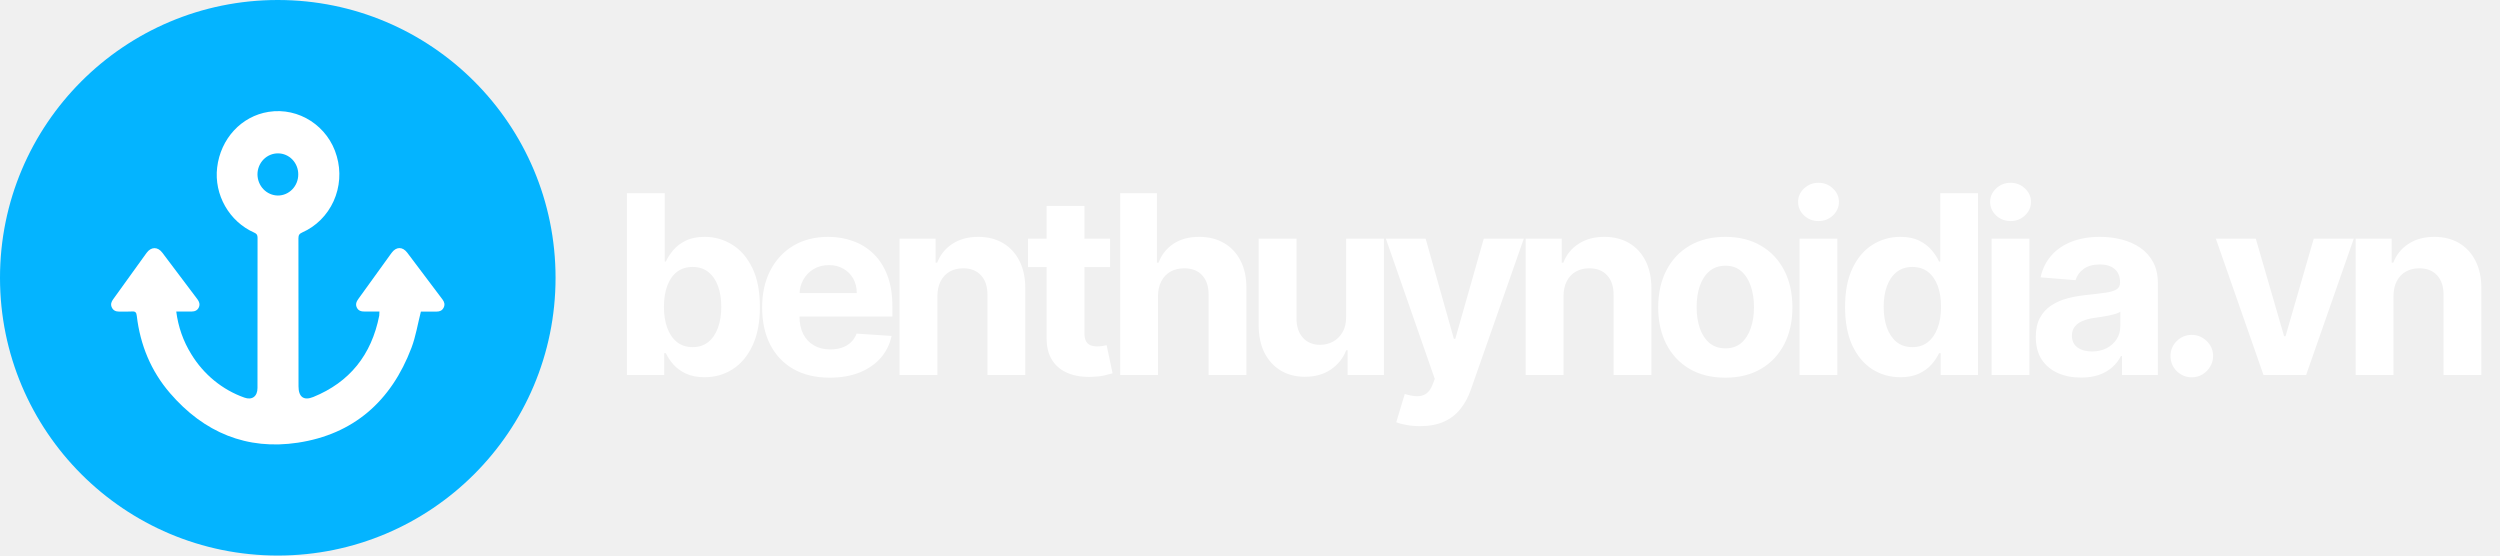
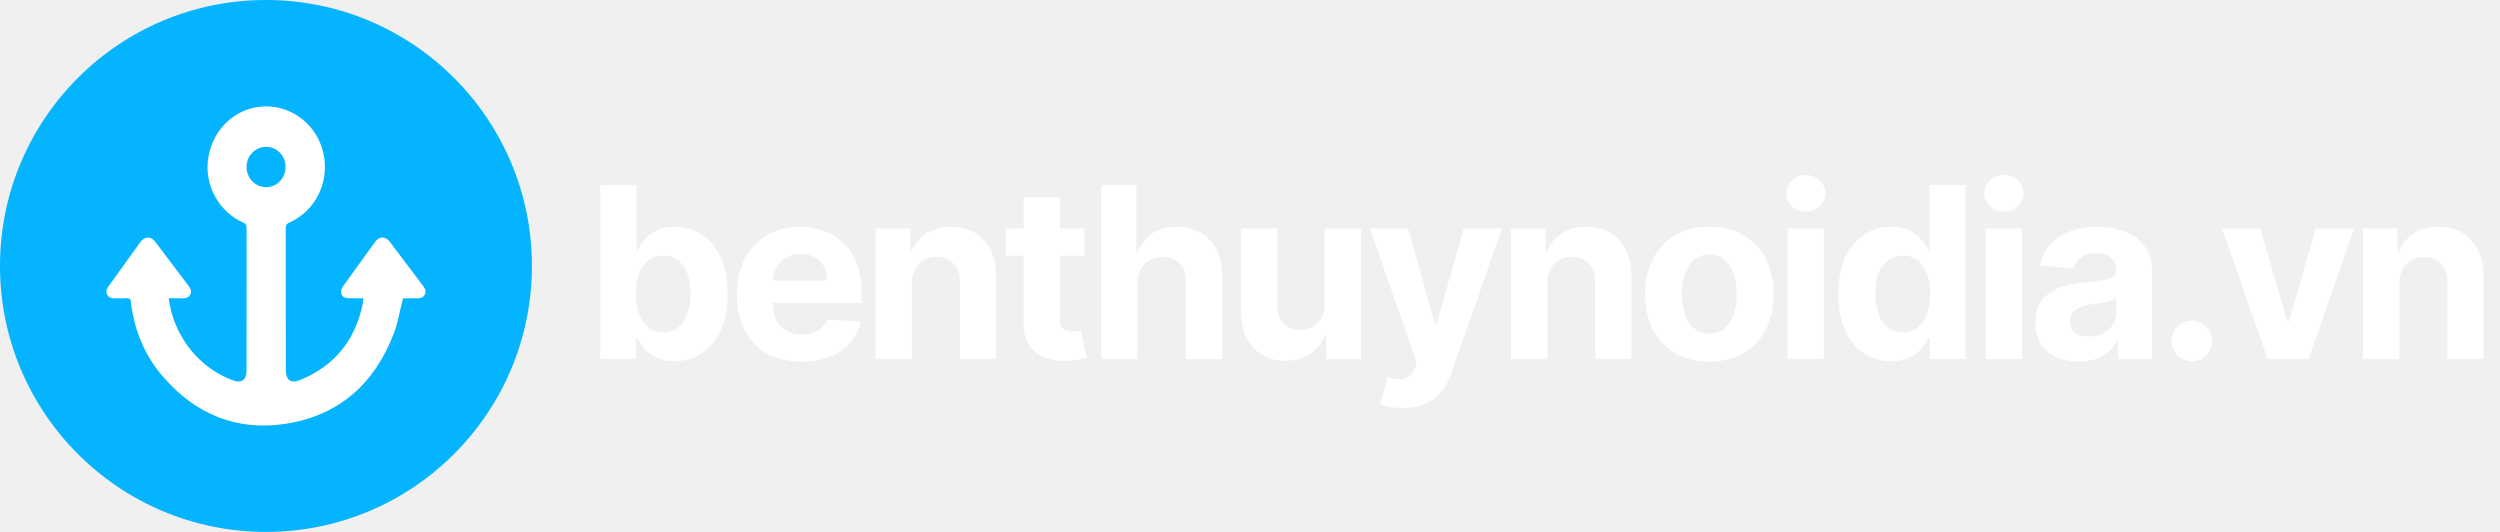
- <svg xmlns="http://www.w3.org/2000/svg" width="180" height="40" viewBox="0 0 180 40" fill="none">
-   <path d="M45.138 27V13.909H47.861V18.831H47.944C48.063 18.567 48.236 18.298 48.462 18.026C48.692 17.749 48.99 17.518 49.356 17.335C49.727 17.148 50.188 17.054 50.737 17.054C51.453 17.054 52.114 17.241 52.719 17.616C53.324 17.987 53.807 18.548 54.17 19.298C54.532 20.043 54.713 20.979 54.713 22.104C54.713 23.199 54.536 24.124 54.182 24.878C53.833 25.628 53.356 26.197 52.751 26.584C52.15 26.968 51.477 27.16 50.731 27.16C50.202 27.16 49.753 27.072 49.382 26.898C49.016 26.723 48.715 26.504 48.481 26.239C48.246 25.971 48.068 25.7 47.944 25.428H47.822V27H45.138ZM47.803 22.091C47.803 22.675 47.884 23.184 48.046 23.619C48.208 24.053 48.443 24.392 48.749 24.635C49.056 24.874 49.429 24.993 49.868 24.993C50.311 24.993 50.686 24.871 50.993 24.629C51.3 24.381 51.532 24.041 51.69 23.606C51.852 23.167 51.932 22.662 51.932 22.091C51.932 21.524 51.854 21.026 51.696 20.595C51.538 20.165 51.306 19.828 50.999 19.585C50.693 19.342 50.315 19.221 49.868 19.221C49.425 19.221 49.05 19.338 48.743 19.572C48.44 19.807 48.208 20.139 48.046 20.57C47.884 21 47.803 21.507 47.803 22.091ZM59.744 27.192C58.734 27.192 57.865 26.987 57.136 26.578C56.412 26.165 55.854 25.581 55.462 24.827C55.07 24.068 54.874 23.171 54.874 22.136C54.874 21.126 55.07 20.239 55.462 19.477C55.854 18.714 56.406 18.119 57.117 17.693C57.833 17.267 58.673 17.054 59.636 17.054C60.283 17.054 60.886 17.158 61.445 17.367C62.007 17.572 62.497 17.881 62.915 18.294C63.337 18.707 63.665 19.227 63.899 19.854C64.134 20.476 64.251 21.204 64.251 22.04V22.788H55.96V21.1H61.688C61.688 20.708 61.602 20.361 61.432 20.058C61.261 19.756 61.025 19.519 60.722 19.349C60.424 19.174 60.077 19.087 59.681 19.087C59.267 19.087 58.901 19.183 58.581 19.374C58.266 19.562 58.019 19.815 57.84 20.135C57.661 20.45 57.569 20.802 57.565 21.19V22.794C57.565 23.28 57.654 23.7 57.833 24.053C58.017 24.407 58.274 24.68 58.607 24.871C58.939 25.063 59.333 25.159 59.789 25.159C60.092 25.159 60.369 25.116 60.62 25.031C60.872 24.946 61.087 24.818 61.266 24.648C61.445 24.477 61.581 24.268 61.675 24.021L64.193 24.188C64.066 24.793 63.803 25.321 63.407 25.773C63.015 26.22 62.508 26.57 61.886 26.821C61.268 27.068 60.554 27.192 59.744 27.192ZM67.491 21.324V27H64.768V17.182H67.363V18.914H67.478C67.695 18.343 68.06 17.891 68.571 17.559C69.082 17.222 69.703 17.054 70.431 17.054C71.113 17.054 71.707 17.203 72.215 17.501C72.722 17.8 73.116 18.226 73.397 18.78C73.678 19.329 73.819 19.986 73.819 20.749V27H71.096V21.234C71.1 20.634 70.947 20.165 70.636 19.828C70.325 19.487 69.896 19.317 69.351 19.317C68.984 19.317 68.661 19.396 68.379 19.553C68.102 19.711 67.885 19.941 67.727 20.244C67.574 20.542 67.495 20.902 67.491 21.324ZM79.927 17.182V19.227H74.015V17.182H79.927ZM75.357 14.829H78.08V23.983C78.08 24.234 78.118 24.43 78.195 24.571C78.272 24.707 78.378 24.803 78.515 24.859C78.655 24.914 78.817 24.942 79.001 24.942C79.128 24.942 79.256 24.931 79.384 24.91C79.512 24.884 79.61 24.865 79.678 24.852L80.106 26.879C79.97 26.921 79.778 26.97 79.531 27.026C79.284 27.085 78.984 27.121 78.63 27.134C77.974 27.16 77.398 27.072 76.904 26.872C76.414 26.672 76.032 26.361 75.76 25.939C75.487 25.517 75.353 24.984 75.357 24.341V14.829ZM83.375 21.324V27H80.652V13.909H83.298V18.914H83.413C83.635 18.334 83.993 17.881 84.487 17.553C84.982 17.22 85.602 17.054 86.347 17.054C87.029 17.054 87.624 17.203 88.131 17.501C88.642 17.796 89.038 18.22 89.32 18.773C89.605 19.323 89.746 19.982 89.742 20.749V27H87.019V21.234C87.023 20.629 86.869 20.158 86.558 19.822C86.251 19.485 85.821 19.317 85.267 19.317C84.896 19.317 84.568 19.396 84.283 19.553C84.001 19.711 83.78 19.941 83.618 20.244C83.46 20.542 83.379 20.902 83.375 21.324ZM96.921 22.82V17.182H99.644V27H97.029V25.217H96.927C96.706 25.792 96.337 26.254 95.821 26.604C95.31 26.953 94.686 27.128 93.948 27.128C93.292 27.128 92.715 26.979 92.216 26.68C91.718 26.382 91.328 25.958 91.046 25.408C90.769 24.859 90.629 24.2 90.624 23.433V17.182H93.348V22.947C93.352 23.527 93.507 23.985 93.814 24.322C94.121 24.658 94.532 24.827 95.048 24.827C95.376 24.827 95.683 24.752 95.968 24.603C96.254 24.45 96.484 24.224 96.659 23.925C96.838 23.627 96.925 23.259 96.921 22.82ZM102.243 30.682C101.898 30.682 101.574 30.654 101.271 30.599C100.973 30.548 100.726 30.482 100.53 30.401L101.143 28.368C101.463 28.466 101.751 28.519 102.006 28.528C102.266 28.536 102.49 28.477 102.678 28.349C102.869 28.221 103.025 28.004 103.144 27.697L103.304 27.281L99.782 17.182H102.646L104.678 24.392H104.781L106.832 17.182H109.715L105.899 28.061C105.716 28.59 105.467 29.05 105.151 29.442C104.84 29.838 104.446 30.143 103.969 30.356C103.491 30.573 102.916 30.682 102.243 30.682ZM112.572 21.324V27H109.849V17.182H112.444V18.914H112.559C112.776 18.343 113.141 17.891 113.652 17.559C114.163 17.222 114.783 17.054 115.512 17.054C116.194 17.054 116.788 17.203 117.295 17.501C117.803 17.8 118.197 18.226 118.478 18.78C118.759 19.329 118.9 19.986 118.9 20.749V27H116.177V21.234C116.181 20.634 116.028 20.165 115.717 19.828C115.405 19.487 114.977 19.317 114.432 19.317C114.065 19.317 113.741 19.396 113.46 19.553C113.183 19.711 112.966 19.941 112.808 20.244C112.655 20.542 112.576 20.902 112.572 21.324ZM124.222 27.192C123.229 27.192 122.37 26.981 121.646 26.559C120.926 26.133 120.37 25.541 119.978 24.782C119.586 24.019 119.39 23.135 119.39 22.129C119.39 21.115 119.586 20.229 119.978 19.47C120.37 18.707 120.926 18.115 121.646 17.693C122.37 17.267 123.229 17.054 124.222 17.054C125.215 17.054 126.071 17.267 126.792 17.693C127.516 18.115 128.074 18.707 128.466 19.47C128.858 20.229 129.054 21.115 129.054 22.129C129.054 23.135 128.858 24.019 128.466 24.782C128.074 25.541 127.516 26.133 126.792 26.559C126.071 26.981 125.215 27.192 124.222 27.192ZM124.235 25.082C124.687 25.082 125.064 24.954 125.366 24.699C125.669 24.439 125.897 24.085 126.05 23.638C126.208 23.19 126.287 22.681 126.287 22.11C126.287 21.539 126.208 21.03 126.05 20.582C125.897 20.135 125.669 19.781 125.366 19.521C125.064 19.261 124.687 19.131 124.235 19.131C123.779 19.131 123.395 19.261 123.084 19.521C122.777 19.781 122.545 20.135 122.388 20.582C122.234 21.03 122.157 21.539 122.157 22.11C122.157 22.681 122.234 23.19 122.388 23.638C122.545 24.085 122.777 24.439 123.084 24.699C123.395 24.954 123.779 25.082 124.235 25.082ZM129.565 27V17.182H132.288V27H129.565ZM130.933 15.916C130.528 15.916 130.181 15.782 129.891 15.514C129.605 15.241 129.463 14.915 129.463 14.536C129.463 14.161 129.605 13.839 129.891 13.57C130.181 13.298 130.528 13.161 130.933 13.161C131.338 13.161 131.683 13.298 131.968 13.57C132.258 13.839 132.403 14.161 132.403 14.536C132.403 14.915 132.258 15.241 131.968 15.514C131.683 15.782 131.338 15.916 130.933 15.916ZM136.827 27.16C136.081 27.16 135.406 26.968 134.801 26.584C134.2 26.197 133.723 25.628 133.369 24.878C133.02 24.124 132.845 23.199 132.845 22.104C132.845 20.979 133.026 20.043 133.388 19.298C133.75 18.548 134.232 17.987 134.833 17.616C135.438 17.241 136.101 17.054 136.821 17.054C137.371 17.054 137.829 17.148 138.195 17.335C138.566 17.518 138.864 17.749 139.09 18.026C139.32 18.298 139.495 18.567 139.614 18.831H139.697V13.909H142.414V27H139.729V25.428H139.614C139.486 25.7 139.305 25.971 139.071 26.239C138.841 26.504 138.54 26.723 138.17 26.898C137.803 27.072 137.356 27.16 136.827 27.16ZM137.69 24.993C138.129 24.993 138.5 24.874 138.802 24.635C139.109 24.392 139.344 24.053 139.505 23.619C139.672 23.184 139.755 22.675 139.755 22.091C139.755 21.507 139.674 21 139.512 20.57C139.35 20.139 139.116 19.807 138.809 19.572C138.502 19.338 138.129 19.221 137.69 19.221C137.243 19.221 136.866 19.342 136.559 19.585C136.252 19.828 136.02 20.165 135.862 20.595C135.704 21.026 135.625 21.524 135.625 22.091C135.625 22.662 135.704 23.167 135.862 23.606C136.024 24.041 136.256 24.381 136.559 24.629C136.866 24.871 137.243 24.993 137.69 24.993ZM143.393 27V17.182H146.116V27H143.393ZM144.761 15.916C144.356 15.916 144.008 15.782 143.719 15.514C143.433 15.241 143.29 14.915 143.29 14.536C143.29 14.161 143.433 13.839 143.719 13.57C144.008 13.298 144.356 13.161 144.761 13.161C145.165 13.161 145.511 13.298 145.796 13.57C146.086 13.839 146.231 14.161 146.231 14.536C146.231 14.915 146.086 15.241 145.796 15.514C145.511 15.782 145.165 15.916 144.761 15.916ZM149.837 27.185C149.21 27.185 148.652 27.077 148.162 26.859C147.672 26.638 147.284 26.312 146.999 25.881C146.717 25.447 146.577 24.905 146.577 24.258C146.577 23.712 146.677 23.254 146.877 22.884C147.077 22.513 147.35 22.215 147.695 21.989C148.041 21.763 148.433 21.592 148.871 21.477C149.315 21.362 149.779 21.281 150.265 21.234C150.836 21.175 151.296 21.119 151.646 21.068C151.995 21.013 152.249 20.932 152.406 20.825C152.564 20.719 152.643 20.561 152.643 20.352V20.314C152.643 19.909 152.515 19.596 152.259 19.374C152.008 19.153 151.65 19.042 151.185 19.042C150.695 19.042 150.305 19.151 150.016 19.368C149.726 19.581 149.534 19.849 149.44 20.173L146.922 19.969C147.05 19.372 147.301 18.857 147.676 18.422C148.051 17.983 148.535 17.646 149.127 17.412C149.724 17.173 150.414 17.054 151.198 17.054C151.744 17.054 152.266 17.118 152.764 17.246C153.267 17.374 153.712 17.572 154.1 17.84C154.492 18.109 154.801 18.454 155.027 18.876C155.253 19.293 155.366 19.794 155.366 20.378V27H152.783V25.639H152.707C152.549 25.945 152.338 26.216 152.074 26.45C151.81 26.68 151.492 26.861 151.121 26.994C150.751 27.121 150.322 27.185 149.837 27.185ZM150.617 25.306C151.017 25.306 151.371 25.227 151.678 25.07C151.984 24.908 152.225 24.69 152.4 24.418C152.575 24.145 152.662 23.836 152.662 23.491V22.449C152.577 22.504 152.46 22.555 152.31 22.602C152.166 22.645 152.001 22.685 151.818 22.724C151.635 22.758 151.452 22.79 151.268 22.82C151.085 22.845 150.919 22.869 150.77 22.89C150.45 22.937 150.171 23.011 149.933 23.114C149.694 23.216 149.509 23.354 149.376 23.529C149.244 23.7 149.178 23.913 149.178 24.168C149.178 24.539 149.313 24.822 149.581 25.018C149.854 25.21 150.199 25.306 150.617 25.306ZM157.81 27.166C157.388 27.166 157.026 27.017 156.723 26.719C156.425 26.416 156.276 26.054 156.276 25.632C156.276 25.215 156.425 24.857 156.723 24.558C157.026 24.26 157.388 24.111 157.81 24.111C158.219 24.111 158.577 24.26 158.884 24.558C159.191 24.857 159.344 25.215 159.344 25.632C159.344 25.913 159.272 26.171 159.127 26.405C158.986 26.636 158.801 26.821 158.571 26.962C158.341 27.098 158.087 27.166 157.81 27.166ZM169.473 17.182L166.041 27H162.972L159.54 17.182H162.416L164.455 24.207H164.558L166.59 17.182H169.473ZM172.33 21.324V27H169.607V17.182H172.202V18.914H172.317C172.534 18.343 172.898 17.891 173.41 17.559C173.921 17.222 174.541 17.054 175.27 17.054C175.952 17.054 176.546 17.203 177.053 17.501C177.56 17.8 177.955 18.226 178.236 18.78C178.517 19.329 178.658 19.986 178.658 20.749V27H175.935V21.234C175.939 20.634 175.786 20.165 175.474 19.828C175.163 19.487 174.735 19.317 174.19 19.317C173.823 19.317 173.499 19.396 173.218 19.553C172.941 19.711 172.724 19.941 172.566 20.244C172.413 20.542 172.334 20.902 172.33 21.324Z" fill="white" />
+ <svg xmlns="http://www.w3.org/2000/svg" width="188" height="40" viewBox="0 0 188 40" fill="none">
+   <path d="M45.138 27V13.909H47.861V18.831H47.944C48.063 18.567 48.236 18.298 48.462 18.026C48.692 17.749 48.99 17.518 49.356 17.335C49.727 17.148 50.188 17.054 50.737 17.054C51.453 17.054 52.114 17.241 52.719 17.616C53.324 17.987 53.807 18.548 54.17 19.298C54.532 20.043 54.713 20.979 54.713 22.104C54.713 23.199 54.536 24.124 54.182 24.878C53.833 25.628 53.356 26.197 52.751 26.584C52.15 26.968 51.477 27.16 50.731 27.16C50.202 27.16 49.753 27.072 49.382 26.898C49.016 26.723 48.715 26.504 48.481 26.239C48.246 25.971 48.068 25.7 47.944 25.428H47.822V27H45.138ZM47.803 22.091C47.803 22.675 47.884 23.184 48.046 23.619C48.208 24.053 48.443 24.392 48.749 24.635C49.056 24.874 49.429 24.993 49.868 24.993C50.311 24.993 50.686 24.871 50.993 24.629C51.3 24.381 51.532 24.041 51.69 23.606C51.852 23.167 51.932 22.662 51.932 22.091C51.932 21.524 51.854 21.026 51.696 20.595C51.538 20.165 51.306 19.828 50.999 19.585C50.693 19.342 50.315 19.221 49.868 19.221C49.425 19.221 49.05 19.338 48.743 19.572C48.44 19.807 48.208 20.139 48.046 20.57C47.884 21 47.803 21.507 47.803 22.091ZM60.284 27.192C59.275 27.192 58.405 26.987 57.676 26.578C56.952 26.165 56.394 25.581 56.002 24.827C55.61 24.068 55.414 23.171 55.414 22.136C55.414 21.126 55.61 20.239 56.002 19.477C56.394 18.714 56.946 18.119 57.657 17.693C58.373 17.267 59.213 17.054 60.176 17.054C60.824 17.054 61.426 17.158 61.985 17.367C62.547 17.572 63.037 17.881 63.455 18.294C63.877 18.707 64.205 19.227 64.439 19.854C64.674 20.476 64.791 21.204 64.791 22.04V22.788H56.5V21.1H62.228C62.228 20.708 62.142 20.361 61.972 20.058C61.801 19.756 61.565 19.519 61.262 19.349C60.964 19.174 60.617 19.087 60.221 19.087C59.807 19.087 59.441 19.183 59.121 19.374C58.806 19.562 58.559 19.815 58.38 20.135C58.201 20.45 58.109 20.802 58.105 21.19V22.794C58.105 23.28 58.194 23.7 58.373 24.053C58.556 24.407 58.814 24.68 59.147 24.871C59.479 25.063 59.873 25.159 60.329 25.159C60.632 25.159 60.909 25.116 61.16 25.031C61.412 24.946 61.627 24.818 61.806 24.648C61.985 24.477 62.121 24.268 62.215 24.021L64.733 24.188C64.606 24.793 64.343 25.321 63.947 25.773C63.555 26.22 63.048 26.57 62.426 26.821C61.808 27.068 61.094 27.192 60.284 27.192ZM68.571 21.324V27H65.848V17.182H68.443V18.914H68.558C68.775 18.343 69.14 17.891 69.651 17.559C70.162 17.222 70.782 17.054 71.511 17.054C72.193 17.054 72.787 17.203 73.295 17.501C73.802 17.8 74.196 18.226 74.477 18.78C74.758 19.329 74.899 19.986 74.899 20.749V27H72.176V21.234C72.18 20.634 72.027 20.165 71.716 19.828C71.405 19.487 70.976 19.317 70.431 19.317C70.064 19.317 69.741 19.396 69.459 19.553C69.182 19.711 68.965 19.941 68.807 20.244C68.654 20.542 68.575 20.902 68.571 21.324ZM81.547 17.182V19.227H75.635V17.182H81.547ZM76.977 14.829H79.7V23.983C79.7 24.234 79.738 24.43 79.815 24.571C79.892 24.707 79.998 24.803 80.135 24.859C80.275 24.914 80.437 24.942 80.621 24.942C80.748 24.942 80.876 24.931 81.004 24.91C81.132 24.884 81.23 24.865 81.298 24.852L81.726 26.879C81.59 26.921 81.398 26.97 81.151 27.026C80.904 27.085 80.603 27.121 80.25 27.134C79.594 27.16 79.018 27.072 78.524 26.872C78.034 26.672 77.653 26.361 77.38 25.939C77.107 25.517 76.973 24.984 76.977 24.341V14.829ZM85.535 21.324V27H82.812V13.909H85.458V18.914H85.573C85.795 18.334 86.153 17.881 86.647 17.553C87.142 17.22 87.762 17.054 88.507 17.054C89.189 17.054 89.784 17.203 90.291 17.501C90.802 17.796 91.198 18.22 91.48 18.773C91.765 19.323 91.906 19.982 91.902 20.749V27H89.179V21.234C89.183 20.629 89.029 20.158 88.718 19.822C88.412 19.485 87.981 19.317 87.427 19.317C87.056 19.317 86.728 19.396 86.443 19.553C86.162 19.711 85.94 19.941 85.778 20.244C85.62 20.542 85.539 20.902 85.535 21.324ZM99.621 22.82V17.182H102.344V27H99.729V25.217H99.627C99.406 25.792 99.037 26.254 98.521 26.604C98.01 26.953 97.386 27.128 96.648 27.128C95.992 27.128 95.415 26.979 94.916 26.68C94.418 26.382 94.028 25.958 93.746 25.408C93.469 24.859 93.329 24.2 93.325 23.433V17.182H96.048V22.947C96.052 23.527 96.207 23.985 96.514 24.322C96.821 24.658 97.232 24.827 97.748 24.827C98.076 24.827 98.383 24.752 98.668 24.603C98.954 24.45 99.184 24.224 99.359 23.925C99.538 23.627 99.625 23.259 99.621 22.82ZM105.483 30.682C105.138 30.682 104.814 30.654 104.511 30.599C104.213 30.548 103.966 30.482 103.77 30.401L104.383 28.368C104.703 28.466 104.991 28.519 105.246 28.528C105.506 28.536 105.73 28.477 105.918 28.349C106.109 28.221 106.265 28.004 106.384 27.697L106.544 27.281L103.022 17.182H105.886L107.918 24.392H108.021L110.072 17.182H112.955L109.139 28.061C108.956 28.59 108.707 29.05 108.391 29.442C108.08 29.838 107.686 30.143 107.209 30.356C106.731 30.573 106.156 30.682 105.483 30.682ZM116.352 21.324V27H113.629V17.182H116.224V18.914H116.339C116.556 18.343 116.921 17.891 117.432 17.559C117.943 17.222 118.563 17.054 119.292 17.054C119.974 17.054 120.568 17.203 121.075 17.501C121.583 17.8 121.977 18.226 122.258 18.78C122.539 19.329 122.68 19.986 122.68 20.749V27H119.957V21.234C119.961 20.634 119.808 20.165 119.497 19.828C119.185 19.487 118.757 19.317 118.212 19.317C117.845 19.317 117.521 19.396 117.24 19.553C116.963 19.711 116.746 19.941 116.588 20.244C116.435 20.542 116.356 20.902 116.352 21.324ZM128.542 27.192C127.549 27.192 126.69 26.981 125.966 26.559C125.246 26.133 124.69 25.541 124.298 24.782C123.906 24.019 123.71 23.135 123.71 22.129C123.71 21.115 123.906 20.229 124.298 19.47C124.69 18.707 125.246 18.115 125.966 17.693C126.69 17.267 127.549 17.054 128.542 17.054C129.535 17.054 130.391 17.267 131.112 17.693C131.836 18.115 132.394 18.707 132.786 19.47C133.178 20.229 133.374 21.115 133.374 22.129C133.374 23.135 133.178 24.019 132.786 24.782C132.394 25.541 131.836 26.133 131.112 26.559C130.391 26.981 129.535 27.192 128.542 27.192ZM128.555 25.082C129.007 25.082 129.384 24.954 129.686 24.699C129.989 24.439 130.217 24.085 130.37 23.638C130.528 23.19 130.607 22.681 130.607 22.11C130.607 21.539 130.528 21.03 130.37 20.582C130.217 20.135 129.989 19.781 129.686 19.521C129.384 19.261 129.007 19.131 128.555 19.131C128.099 19.131 127.715 19.261 127.404 19.521C127.097 19.781 126.865 20.135 126.708 20.582C126.554 21.03 126.477 21.539 126.477 22.11C126.477 22.681 126.554 23.19 126.708 23.638C126.865 24.085 127.097 24.439 127.404 24.699C127.715 24.954 128.099 25.082 128.555 25.082ZM134.425 27V17.182H137.148V27H134.425ZM135.793 15.916C135.388 15.916 135.041 15.782 134.751 15.514C134.465 15.241 134.323 14.915 134.323 14.536C134.323 14.161 134.465 13.839 134.751 13.57C135.041 13.298 135.388 13.161 135.793 13.161C136.198 13.161 136.543 13.298 136.828 13.57C137.118 13.839 137.263 14.161 137.263 14.536C137.263 14.915 137.118 15.241 136.828 15.514C136.543 15.782 136.198 15.916 135.793 15.916ZM142.227 27.16C141.481 27.16 140.806 26.968 140.201 26.584C139.6 26.197 139.123 25.628 138.769 24.878C138.42 24.124 138.245 23.199 138.245 22.104C138.245 20.979 138.426 20.043 138.788 19.298C139.151 18.548 139.632 17.987 140.233 17.616C140.838 17.241 141.501 17.054 142.221 17.054C142.771 17.054 143.229 17.148 143.595 17.335C143.966 17.518 144.264 17.749 144.49 18.026C144.72 18.298 144.895 18.567 145.014 18.831H145.097V13.909H147.814V27H145.129V25.428H145.014C144.886 25.7 144.705 25.971 144.471 26.239C144.241 26.504 143.94 26.723 143.57 26.898C143.203 27.072 142.756 27.16 142.227 27.16ZM143.09 24.993C143.529 24.993 143.9 24.874 144.202 24.635C144.509 24.392 144.744 24.053 144.905 23.619C145.072 23.184 145.155 22.675 145.155 22.091C145.155 21.507 145.074 21 144.912 20.57C144.75 20.139 144.516 19.807 144.209 19.572C143.902 19.338 143.529 19.221 143.09 19.221C142.643 19.221 142.266 19.342 141.959 19.585C141.652 19.828 141.42 20.165 141.262 20.595C141.104 21.026 141.026 21.524 141.026 22.091C141.026 22.662 141.104 23.167 141.262 23.606C141.424 24.041 141.656 24.381 141.959 24.629C142.266 24.871 142.643 24.993 143.09 24.993ZM149.333 27V17.182H152.056V27H149.333ZM150.701 15.916C150.296 15.916 149.948 15.782 149.659 15.514C149.373 15.241 149.23 14.915 149.23 14.536C149.23 14.161 149.373 13.839 149.659 13.57C149.948 13.298 150.296 13.161 150.701 13.161C151.105 13.161 151.451 13.298 151.736 13.57C152.026 13.839 152.171 14.161 152.171 14.536C152.171 14.915 152.026 15.241 151.736 15.514C151.451 15.782 151.105 15.916 150.701 15.916ZM156.317 27.185C155.69 27.185 155.132 27.077 154.642 26.859C154.152 26.638 153.764 26.312 153.479 25.881C153.197 25.447 153.057 24.905 153.057 24.258C153.057 23.712 153.157 23.254 153.357 22.884C153.557 22.513 153.83 22.215 154.175 21.989C154.521 21.763 154.913 21.592 155.351 21.477C155.795 21.362 156.259 21.281 156.745 21.234C157.316 21.175 157.776 21.119 158.126 21.068C158.475 21.013 158.729 20.932 158.886 20.825C159.044 20.719 159.123 20.561 159.123 20.352V20.314C159.123 19.909 158.995 19.596 158.739 19.374C158.488 19.153 158.13 19.042 157.665 19.042C157.175 19.042 156.785 19.151 156.496 19.368C156.206 19.581 156.014 19.849 155.92 20.173L153.402 19.969C153.53 19.372 153.781 18.857 154.156 18.422C154.531 17.983 155.015 17.646 155.607 17.412C156.204 17.173 156.894 17.054 157.678 17.054C158.224 17.054 158.746 17.118 159.244 17.246C159.747 17.374 160.192 17.572 160.58 17.84C160.972 18.109 161.281 18.454 161.507 18.876C161.733 19.293 161.846 19.794 161.846 20.378V27H159.263V25.639H159.187C159.029 25.945 158.818 26.216 158.554 26.45C158.29 26.68 157.972 26.861 157.601 26.994C157.231 27.121 156.802 27.185 156.317 27.185ZM157.097 25.306C157.497 25.306 157.851 25.227 158.158 25.07C158.464 24.908 158.705 24.69 158.88 24.418C159.055 24.145 159.142 23.836 159.142 23.491V22.449C159.057 22.504 158.94 22.555 158.79 22.602C158.646 22.645 158.481 22.685 158.298 22.724C158.115 22.758 157.932 22.79 157.748 22.82C157.565 22.845 157.399 22.869 157.25 22.89C156.93 22.937 156.651 23.011 156.413 23.114C156.174 23.216 155.989 23.354 155.856 23.529C155.724 23.7 155.658 23.913 155.658 24.168C155.658 24.539 155.793 24.822 156.061 25.018C156.334 25.21 156.679 25.306 157.097 25.306ZM164.83 27.166C164.408 27.166 164.046 27.017 163.743 26.719C163.445 26.416 163.296 26.054 163.296 25.632C163.296 25.215 163.445 24.857 163.743 24.558C164.046 24.26 164.408 24.111 164.83 24.111C165.239 24.111 165.597 24.26 165.904 24.558C166.211 24.857 166.364 25.215 166.364 25.632C166.364 25.913 166.292 26.171 166.147 26.405C166.006 26.636 165.821 26.821 165.591 26.962C165.361 27.098 165.107 27.166 164.83 27.166ZM177.033 17.182L173.601 27H170.532L167.1 17.182H169.976L172.015 24.207H172.118L174.15 17.182H177.033ZM180.43 21.324V27H177.707V17.182H180.302V18.914H180.417C180.634 18.343 180.998 17.891 181.51 17.559C182.021 17.222 182.641 17.054 183.37 17.054C184.052 17.054 184.646 17.203 185.153 17.501C185.66 17.8 186.055 18.226 186.336 18.78C186.617 19.329 186.758 19.986 186.758 20.749V27H184.035V21.234C184.039 20.634 183.886 20.165 183.574 19.828C183.263 19.487 182.835 19.317 182.29 19.317C181.923 19.317 181.599 19.396 181.318 19.553C181.041 19.711 180.824 19.941 180.666 20.244C180.513 20.542 180.434 20.902 180.43 21.324Z" fill="white" />
  <g clip-path="url(#clip0_64_1824)">
    <path d="M20 40C31.046 40 40 31.046 40 20C40 8.954 31.046 0 20 0C8.954 0 0 8.954 0 20C0 31.046 8.954 40 20 40Z" fill="#04B4FF" />
    <path d="M27.319 22.431C26.961 22.431 26.626 22.431 26.29 22.431C26.049 22.431 25.823 22.407 25.696 22.154C25.568 21.901 25.674 21.698 25.82 21.497C26.611 20.404 27.397 19.308 28.188 18.215C28.52 17.756 28.977 17.741 29.32 18.19C30.172 19.31 31.014 20.438 31.86 21.562C31.994 21.739 32.05 21.93 31.946 22.144C31.841 22.359 31.665 22.434 31.446 22.434H30.304C30.074 23.337 29.936 24.222 29.627 25.038C28.161 28.909 25.431 31.271 21.442 31.874C17.784 32.427 14.69 31.151 12.239 28.303C10.877 26.723 10.095 24.845 9.848 22.739C9.82 22.502 9.752 22.411 9.515 22.426C9.198 22.447 8.878 22.434 8.56 22.434C8.329 22.434 8.144 22.345 8.046 22.125C7.947 21.905 8.021 21.722 8.15 21.544C8.951 20.434 9.747 19.319 10.551 18.211C10.879 17.758 11.353 17.751 11.688 18.194C12.531 19.308 13.368 20.427 14.211 21.542C14.345 21.719 14.412 21.907 14.32 22.122C14.229 22.337 14.034 22.431 13.806 22.43H12.691C12.826 23.523 13.195 24.571 13.772 25.499C14.662 26.963 16.012 28.068 17.596 28.628C18.15 28.828 18.539 28.54 18.539 27.934C18.539 24.329 18.541 20.723 18.544 17.117C18.544 16.916 18.482 16.828 18.302 16.748C16.502 15.952 15.401 14.017 15.635 12.058C15.883 9.983 17.378 8.366 19.335 8.054C21.519 7.705 23.637 9.084 24.248 11.251C24.56 12.321 24.478 13.473 24.019 14.485C23.559 15.498 22.754 16.3 21.758 16.738C21.56 16.826 21.487 16.924 21.487 17.15C21.494 20.706 21.496 24.262 21.493 27.817C21.493 28.581 21.87 28.862 22.554 28.584C25.166 27.522 26.745 25.564 27.305 22.729C27.314 22.63 27.319 22.53 27.319 22.431ZM21.474 12.568C21.477 12.369 21.441 12.171 21.369 11.986C21.297 11.802 21.191 11.634 21.056 11.492C20.921 11.35 20.759 11.237 20.582 11.16C20.404 11.083 20.214 11.043 20.021 11.043C19.828 11.041 19.636 11.078 19.457 11.153C19.278 11.227 19.115 11.338 18.977 11.477C18.839 11.617 18.73 11.784 18.654 11.967C18.579 12.151 18.539 12.348 18.538 12.547C18.538 12.948 18.691 13.334 18.963 13.62C19.236 13.906 19.606 14.071 19.995 14.078C20.189 14.08 20.38 14.042 20.559 13.967C20.738 13.892 20.901 13.781 21.039 13.64C21.176 13.5 21.286 13.333 21.36 13.149C21.435 12.965 21.474 12.767 21.474 12.568Z" fill="white" />
  </g>
  <defs>
    <clipPath id="clip0_64_1824">
      <rect width="40" height="40" fill="white" />
    </clipPath>
  </defs>
</svg>
